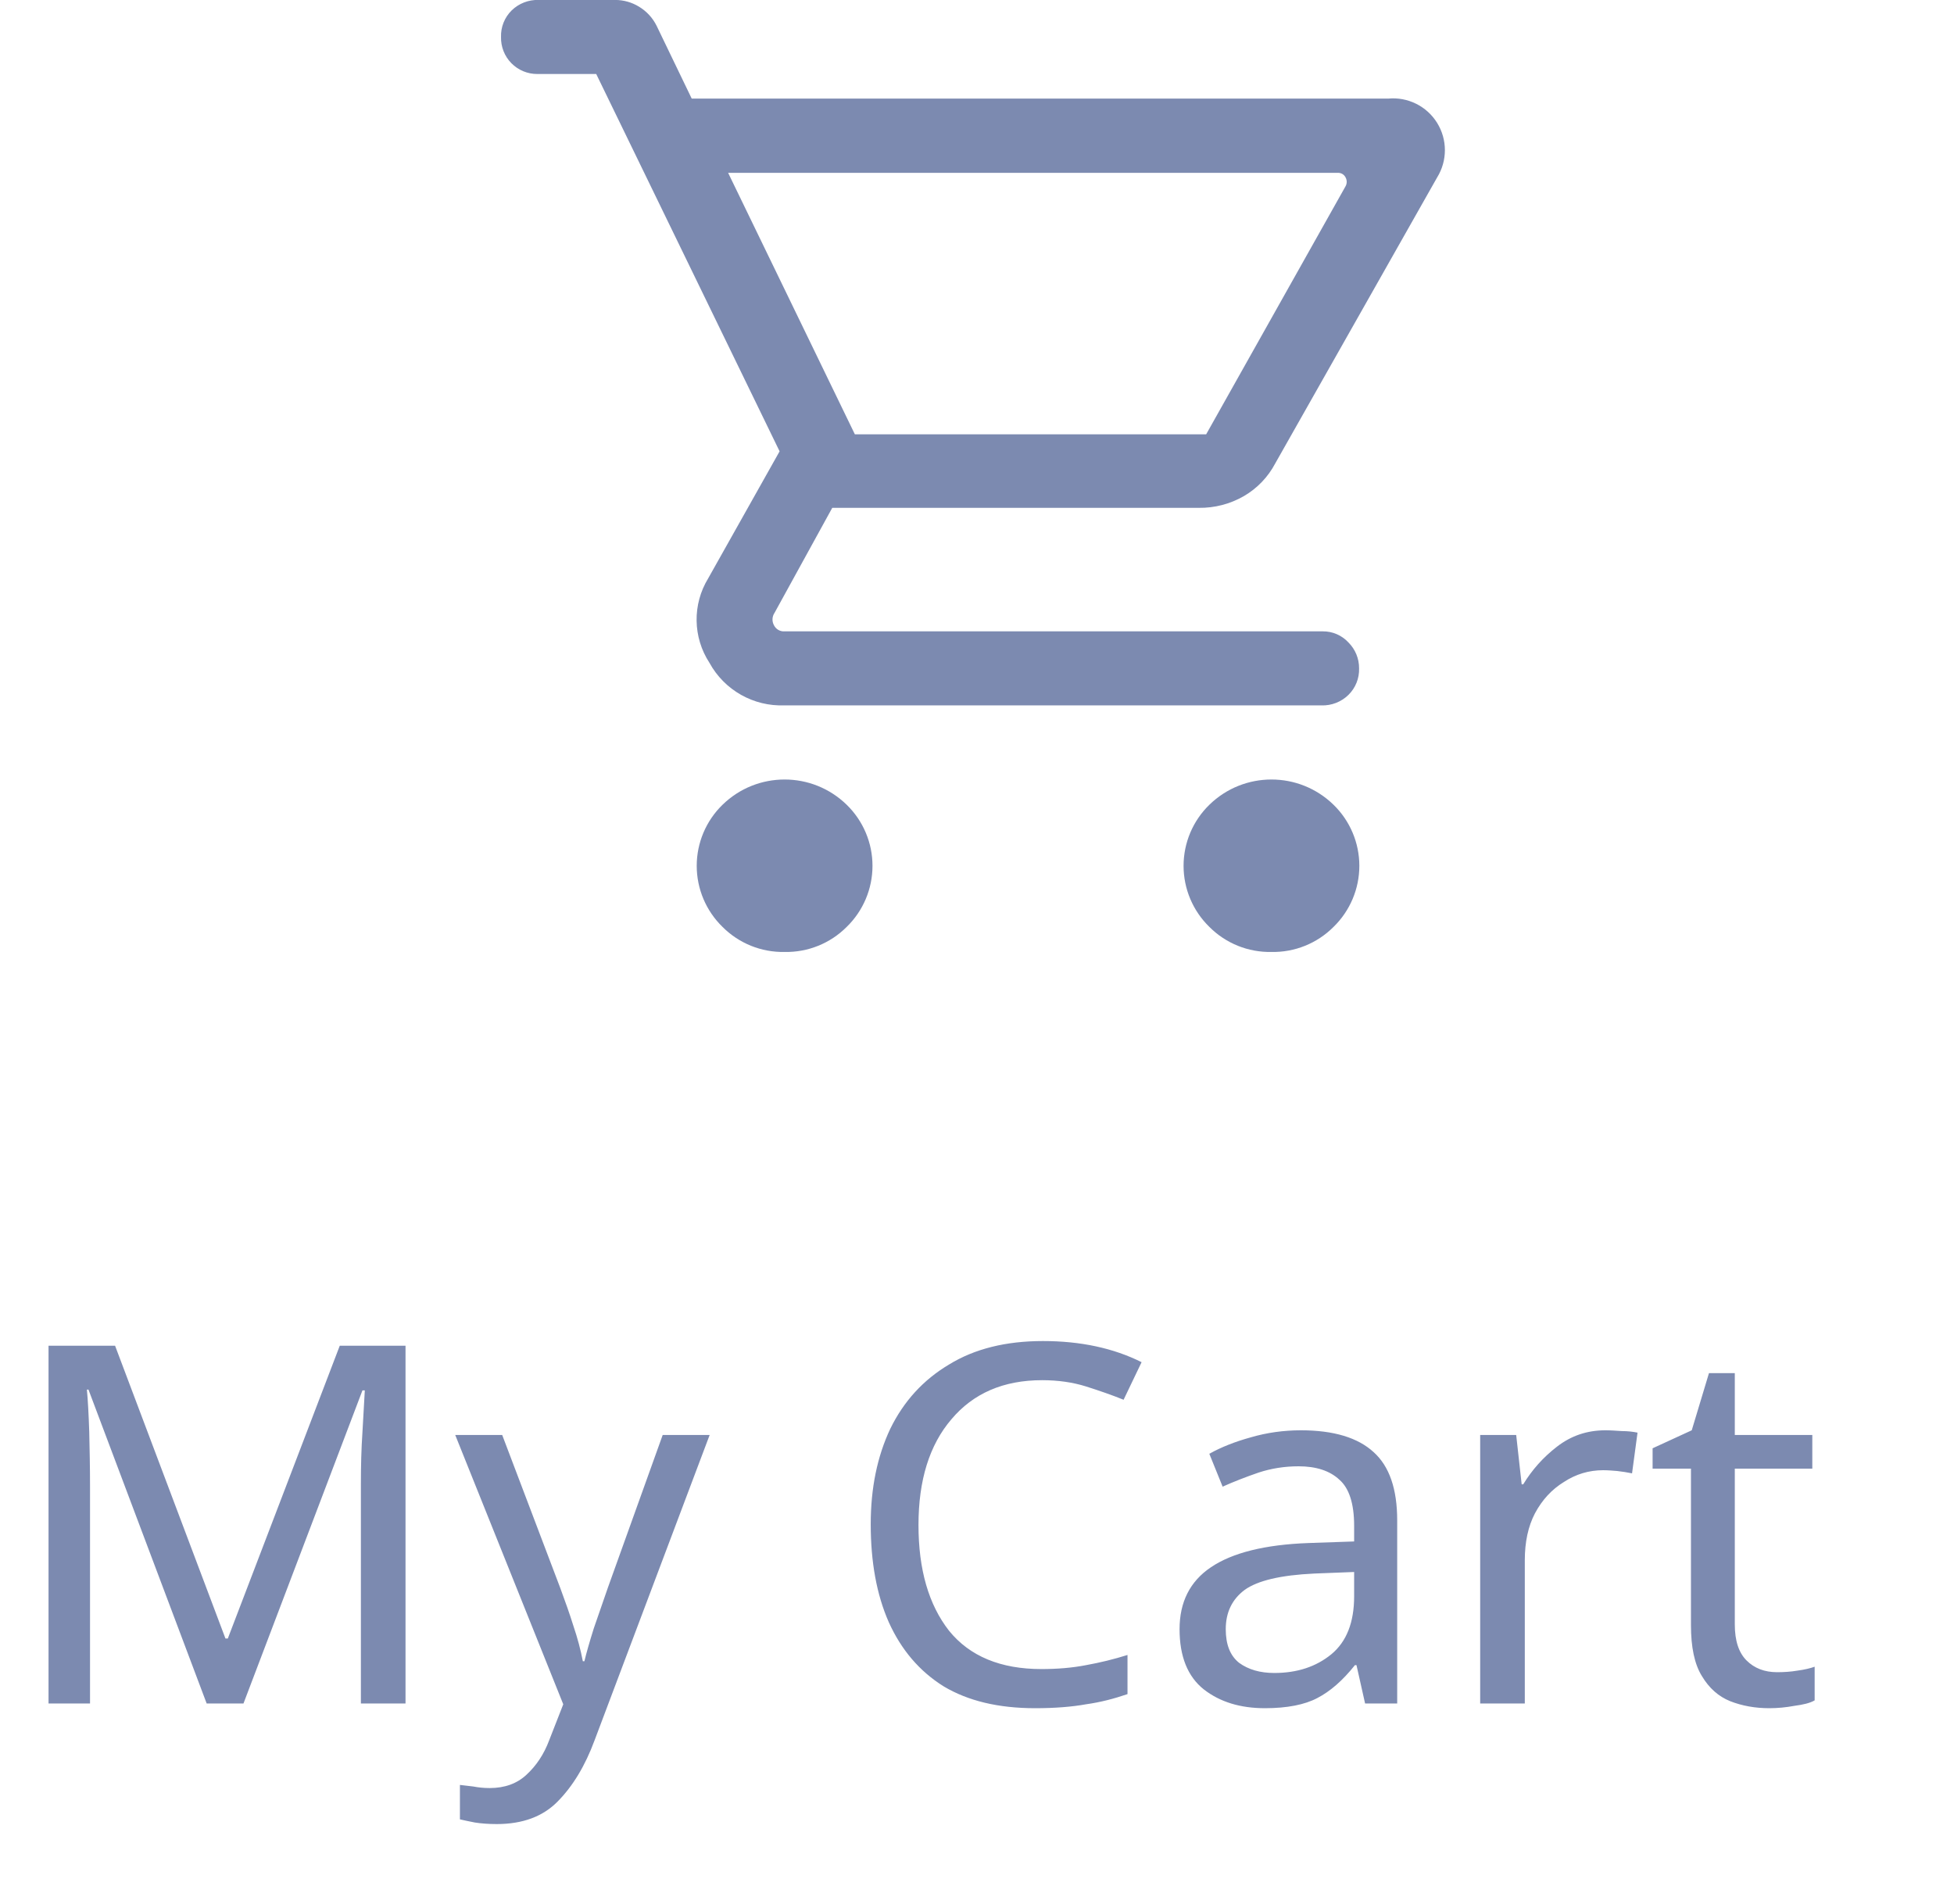
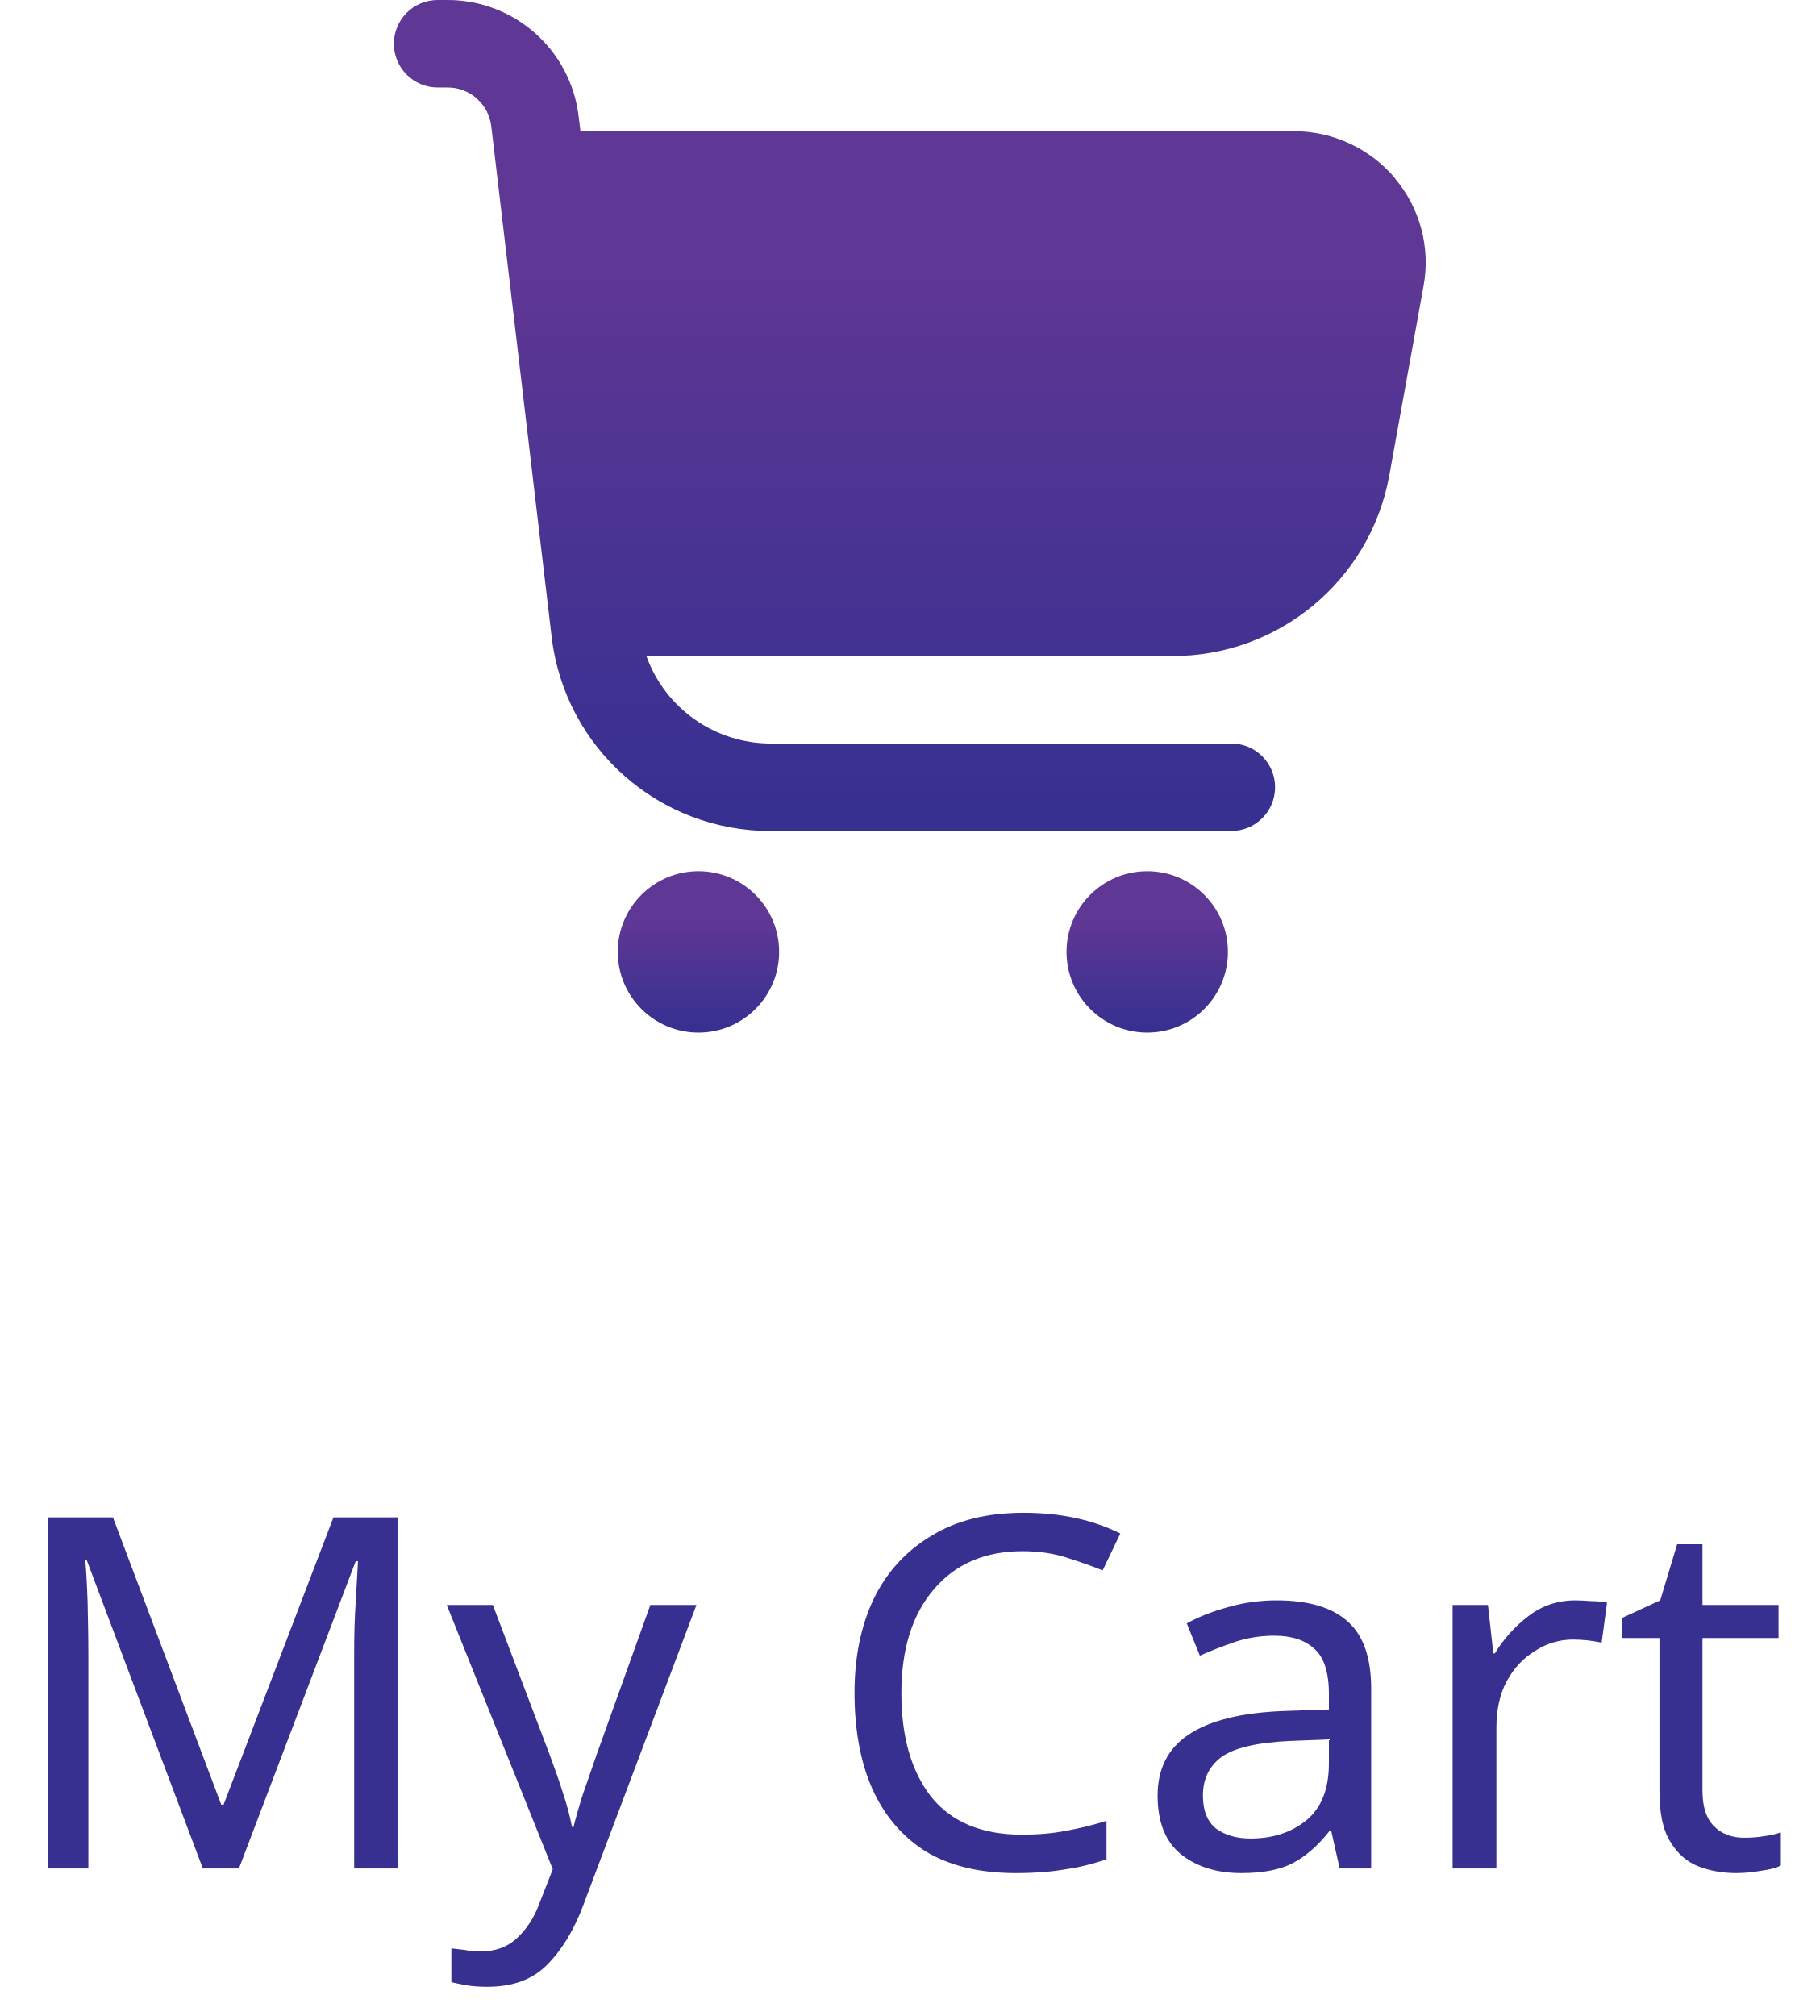
- <svg xmlns="http://www.w3.org/2000/svg" width="39" height="38" viewBox="0 0 39 38">
-   <g id="Mycart__active" transform="translate(-161 -716)">
-     <text id="My_Cart" data-name="My Cart" transform="translate(161 750)" fill="#7c8ab0" font-size="10" font-family="Poppins-Regular, Poppins">
+ <svg xmlns="http://www.w3.org/2000/svg" width="37" height="41" viewBox="0 0 37 41">
+   <defs>
+     <linearGradient id="linear-gradient" x1="0.5" x2="0.5" y2="1" gradientUnits="objectBoundingBox">
+       <stop offset="0.329" stop-color="#5f3794" />
+       <stop offset="0.689" stop-color="#473392" />
+       <stop offset="1" stop-color="#363091" />
+     </linearGradient>
+   </defs>
+   <g id="MyCart_active" transform="translate(-162 -712)">
+     <text id="My_Cart" data-name="My Cart" transform="translate(162 750)" fill="#373091" font-size="10" font-family="CeraPro-Medium, Cera Pro" font-weight="500">
      <tspan x="0" y="0">My Cart</tspan>
    </text>
-     <path id="mycart" d="M7.16,21.25a1.7,1.7,0,0,1-1.239-.5,1.7,1.7,0,0,1,0-2.438,1.775,1.775,0,0,1,2.478,0,1.7,1.7,0,0,1,0,2.438,1.7,1.7,0,0,1-1.239.5Zm9.717,0a1.7,1.7,0,0,1-1.239-.5,1.7,1.7,0,0,1,0-2.438,1.775,1.775,0,0,1,2.478,0,1.7,1.7,0,0,1,0,2.438A1.7,1.7,0,0,1,16.876,21.25ZM6.033,5.7l2.529,5.218h7.012l2.78-4.947a.182.182,0,0,0,0-.184A.163.163,0,0,0,18.2,5.7ZM7.16,16.328a1.634,1.634,0,0,1-1.5-.849,1.579,1.579,0,0,1-.025-1.686L7.06,11.258,3.4,3.727H2.226A.721.721,0,0,1,1.5,2.988a.713.713,0,0,1,.212-.53.739.739,0,0,1,.539-.209H3.779a.912.912,0,0,1,.476.135.924.924,0,0,1,.351.382l.7,1.452h13.9a1.034,1.034,0,0,1,.977,1.575L16.952,11.5a1.635,1.635,0,0,1-.626.652,1.753,1.753,0,0,1-.9.234H8.111L6.959,14.482a.237.237,0,0,0-.012.246.219.219,0,0,0,.212.123H17.9a.688.688,0,0,1,.514.222.723.723,0,0,1,.212.517.71.71,0,0,1-.212.529.737.737,0,0,1-.539.21Zm1.4-5.415h0Z" transform="translate(169.5 713.75)" fill="#7c8ab0" />
+     <g id="my_cart_active" transform="translate(170 712)">
+       <path id="Path_173" data-name="Path 173" d="M20.374,3.626a2.694,2.694,0,0,0-2.066-.958H3.805l-.038-.312A2.683,2.683,0,0,0,1.1,0H.9a.889.889,0,1,0,0,1.779h.2a.894.894,0,0,1,.891.785L3.221,12.969A4.472,4.472,0,0,0,7.676,16.9h9.367a.889.889,0,1,0,0-1.779H7.676a2.69,2.69,0,0,1-2.53-1.779H15.839a4.475,4.475,0,0,0,4.414-3.658l.7-3.872a2.646,2.646,0,0,0-.583-2.184Z" fill="url(#linear-gradient)" />
+       <ellipse id="Ellipse_51" data-name="Ellipse 51" cx="1.641" cy="1.641" rx="1.641" ry="1.641" transform="translate(4.564 17.718)" fill="url(#linear-gradient)" />
+       <ellipse id="Ellipse_52" data-name="Ellipse 52" cx="1.641" cy="1.641" rx="1.641" ry="1.641" transform="translate(13.691 17.718)" fill="url(#linear-gradient)" />
+     </g>
  </g>
</svg>
